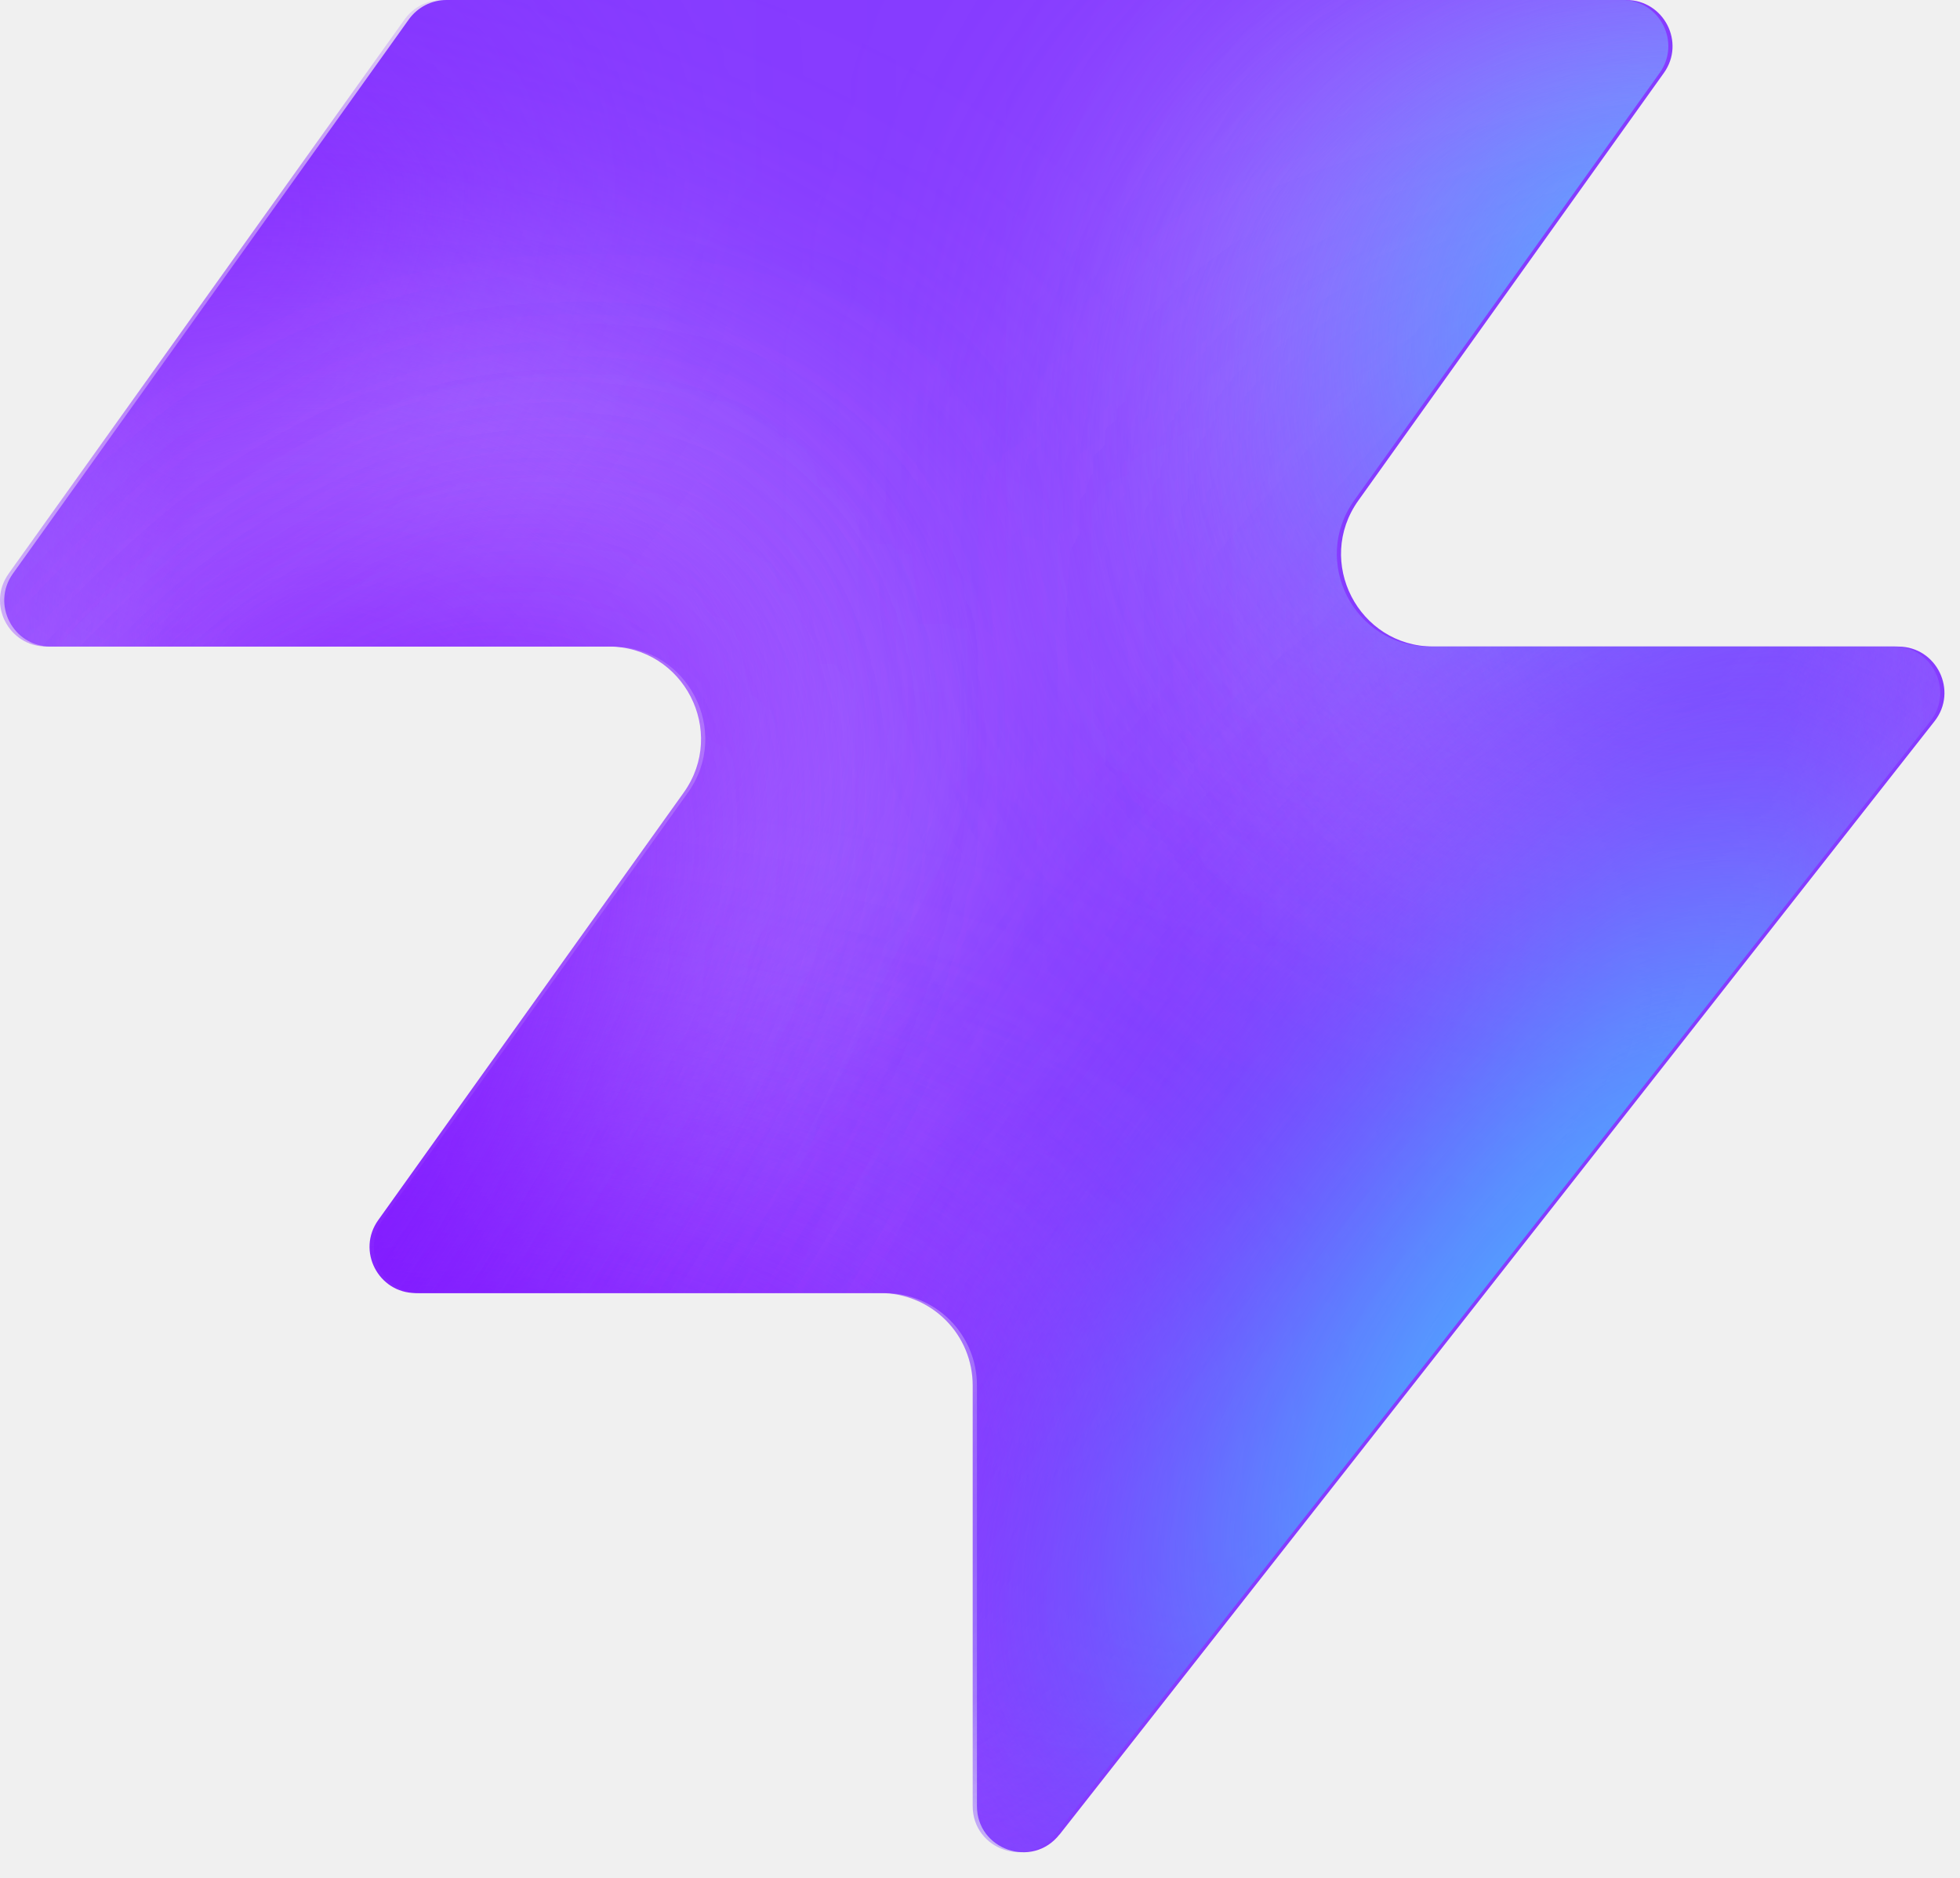
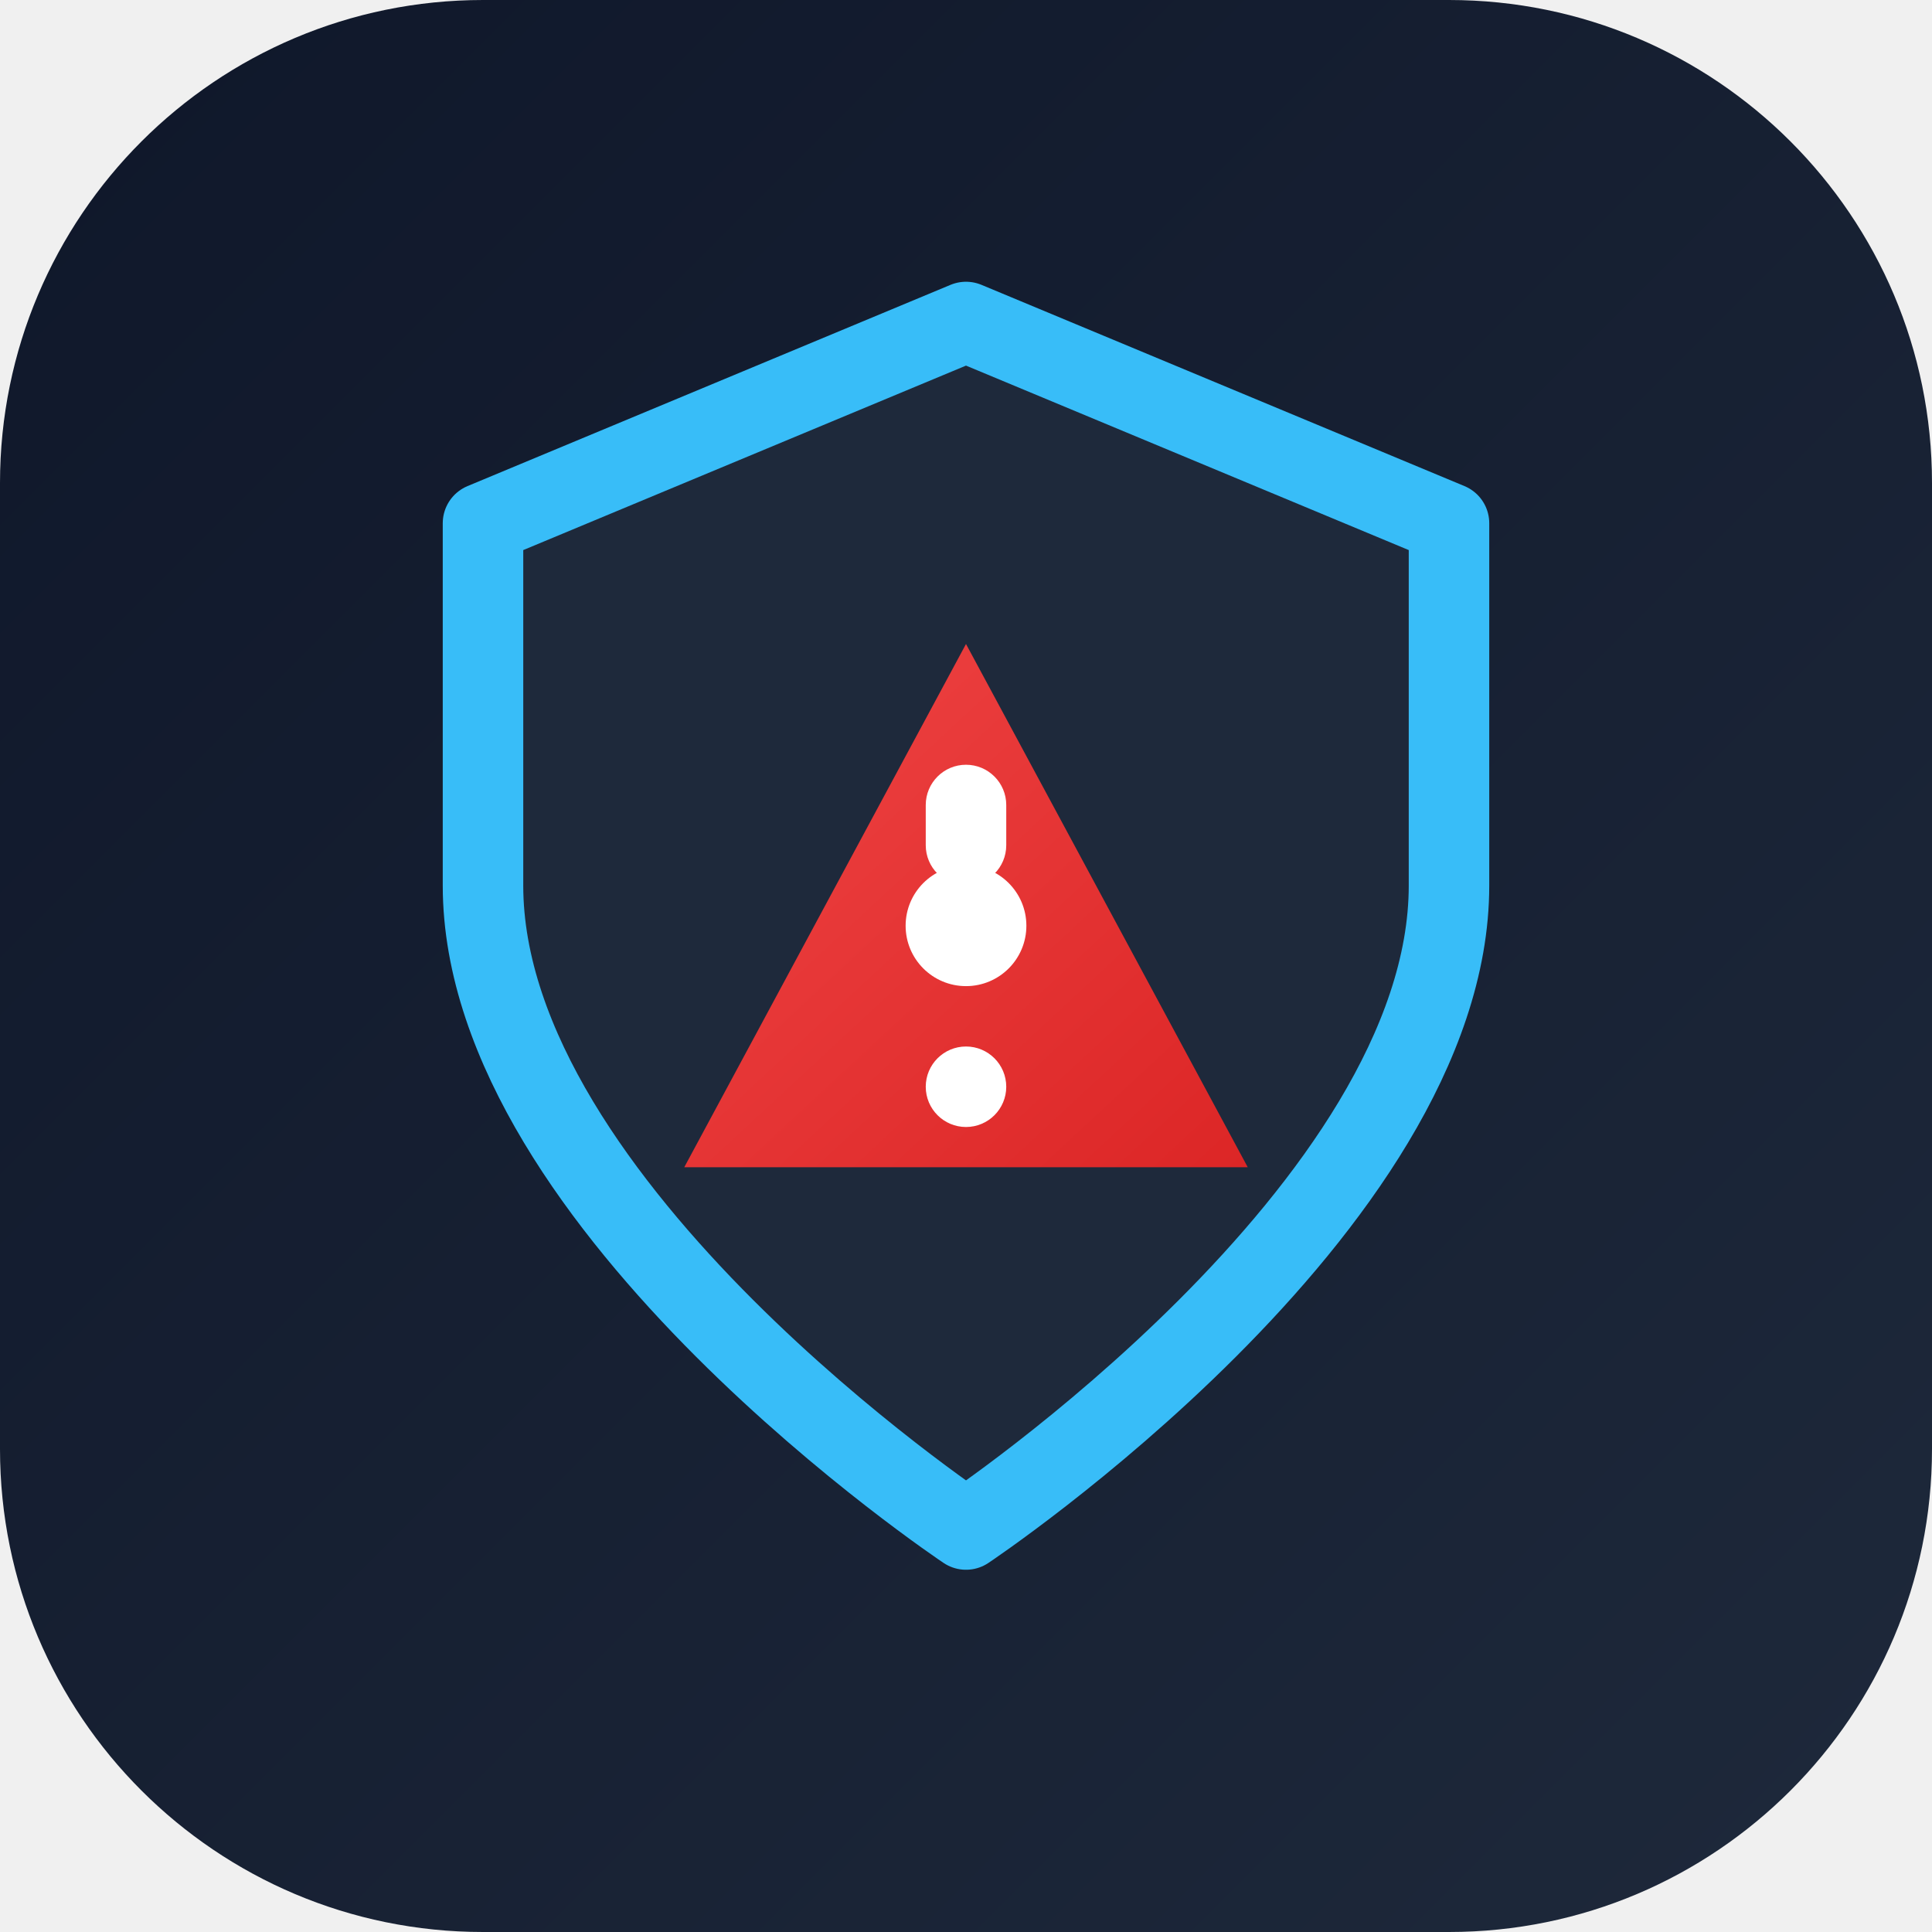
- <svg xmlns="http://www.w3.org/2000/svg" width="48" height="46" fill="none" viewBox="0 0 48 46">
-   <path fill="#863bff" d="M25.946 44.938c-.664.845-2.021.375-2.021-.698V33.937a2.26 2.26 0 0 0-2.262-2.262H10.287c-.92 0-1.456-1.04-.92-1.788l7.48-10.471c1.07-1.497 0-3.578-1.842-3.578H1.237c-.92 0-1.456-1.04-.92-1.788L10.013.474c.214-.297.556-.474.92-.474h28.894c.92 0 1.456 1.04.92 1.788l-7.48 10.471c-1.07 1.498 0 3.579 1.842 3.579h11.377c.943 0 1.473 1.088.89 1.83L25.947 44.94z" style="fill:#863bff;fill:color(display-p3 .525 .23 1);fill-opacity:1" />
-   <mask id="a" width="48" height="46" x="0" y="0" maskUnits="userSpaceOnUse" style="mask-type:alpha">
-     <path fill="#000" d="M25.842 44.938c-.664.844-2.021.375-2.021-.698V33.937a2.26 2.26 0 0 0-2.262-2.262H10.183c-.92 0-1.456-1.04-.92-1.788l7.48-10.471c1.07-1.498 0-3.579-1.842-3.579H1.133c-.92 0-1.456-1.04-.92-1.787L9.91.473c.214-.297.556-.474.92-.474h28.894c.92 0 1.456 1.04.92 1.788l-7.48 10.471c-1.07 1.498 0 3.578 1.842 3.578h11.377c.943 0 1.473 1.088.89 1.832L25.843 44.94z" style="fill:#000;fill-opacity:1" />
-   </mask>
-   <g mask="url(#a)">
-     <g filter="url(#b)">
-       <ellipse cx="5.508" cy="14.704" fill="#ede6ff" rx="5.508" ry="14.704" style="fill:#ede6ff;fill:color(display-p3 .927 .903 1);fill-opacity:1" transform="matrix(.00324 1 1 -.00324 -4.47 31.516)" />
-     </g>
-     <g filter="url(#c)">
-       <ellipse cx="10.399" cy="29.851" fill="#ede6ff" rx="10.399" ry="29.851" style="fill:#ede6ff;fill:color(display-p3 .927 .903 1);fill-opacity:1" transform="matrix(.00324 1 1 -.00324 -39.328 7.883)" />
-     </g>
-     <g filter="url(#d)">
-       <ellipse cx="5.508" cy="30.487" fill="#7e14ff" rx="5.508" ry="30.487" style="fill:#7e14ff;fill:color(display-p3 .492 .077 1);fill-opacity:1" transform="rotate(89.814 -25.913 -14.639)scale(1 -1)" />
-     </g>
-     <g filter="url(#e)">
-       <ellipse cx="5.508" cy="30.599" fill="#7e14ff" rx="5.508" ry="30.599" style="fill:#7e14ff;fill:color(display-p3 .492 .077 1);fill-opacity:1" transform="rotate(89.814 -32.644 -3.334)scale(1 -1)" />
-     </g>
-     <g filter="url(#f)">
-       <ellipse cx="5.508" cy="30.599" fill="#7e14ff" rx="5.508" ry="30.599" style="fill:#7e14ff;fill:color(display-p3 .492 .077 1);fill-opacity:1" transform="matrix(.00324 1 1 -.00324 -34.34 30.47)" />
-     </g>
-     <g filter="url(#g)">
-       <ellipse cx="14.072" cy="22.078" fill="#ede6ff" rx="14.072" ry="22.078" style="fill:#ede6ff;fill:color(display-p3 .927 .903 1);fill-opacity:1" transform="rotate(93.35 24.506 48.493)scale(-1 1)" />
-     </g>
-     <g filter="url(#h)">
-       <ellipse cx="3.47" cy="21.501" fill="#7e14ff" rx="3.47" ry="21.501" style="fill:#7e14ff;fill:color(display-p3 .492 .077 1);fill-opacity:1" transform="rotate(89.009 28.708 47.59)scale(-1 1)" />
-     </g>
-     <g filter="url(#i)">
-       <ellipse cx="3.47" cy="21.501" fill="#7e14ff" rx="3.47" ry="21.501" style="fill:#7e14ff;fill:color(display-p3 .492 .077 1);fill-opacity:1" transform="rotate(89.009 28.708 47.59)scale(-1 1)" />
-     </g>
-     <g filter="url(#j)">
-       <ellipse cx=".387" cy="8.972" fill="#7e14ff" rx="4.407" ry="29.108" style="fill:#7e14ff;fill:color(display-p3 .492 .077 1);fill-opacity:1" transform="rotate(39.51 .387 8.972)" />
-     </g>
-     <g filter="url(#k)">
-       <ellipse cx="47.523" cy="-6.092" fill="#7e14ff" rx="4.407" ry="29.108" style="fill:#7e14ff;fill:color(display-p3 .492 .077 1);fill-opacity:1" transform="rotate(37.892 47.523 -6.092)" />
-     </g>
-     <g filter="url(#l)">
-       <ellipse cx="41.412" cy="6.333" fill="#47bfff" rx="5.971" ry="9.665" style="fill:#47bfff;fill:color(display-p3 .28 .748 1);fill-opacity:1" transform="rotate(37.892 41.412 6.333)" />
-     </g>
-     <g filter="url(#m)">
-       <ellipse cx="-1.879" cy="38.332" fill="#7e14ff" rx="4.407" ry="29.108" style="fill:#7e14ff;fill:color(display-p3 .492 .077 1);fill-opacity:1" transform="rotate(37.892 -1.88 38.332)" />
-     </g>
-     <g filter="url(#n)">
-       <ellipse cx="-1.879" cy="38.332" fill="#7e14ff" rx="4.407" ry="29.108" style="fill:#7e14ff;fill:color(display-p3 .492 .077 1);fill-opacity:1" transform="rotate(37.892 -1.88 38.332)" />
-     </g>
-     <g filter="url(#o)">
-       <ellipse cx="35.651" cy="29.907" fill="#7e14ff" rx="4.407" ry="29.108" style="fill:#7e14ff;fill:color(display-p3 .492 .077 1);fill-opacity:1" transform="rotate(37.892 35.651 29.907)" />
-     </g>
-     <g filter="url(#p)">
-       <ellipse cx="38.418" cy="32.4" fill="#47bfff" rx="5.971" ry="15.297" style="fill:#47bfff;fill:color(display-p3 .28 .748 1);fill-opacity:1" transform="rotate(37.892 38.418 32.4)" />
-     </g>
-   </g>
+ <svg xmlns="http://www.w3.org/2000/svg" viewBox="0 0 48 48" width="48" height="48" fill="none">
  <defs>
-     <filter id="b" width="60.045" height="41.654" x="-19.77" y="16.149" color-interpolation-filters="sRGB" filterUnits="userSpaceOnUse">
-       <feFlood flood-opacity="0" result="BackgroundImageFix" />
-       <feBlend in="SourceGraphic" in2="BackgroundImageFix" result="shape" />
-       <feGaussianBlur result="effect1_foregroundBlur_2002_17158" stdDeviation="7.659" />
-     </filter>
-     <filter id="c" width="90.34" height="51.437" x="-54.613" y="-7.533" color-interpolation-filters="sRGB" filterUnits="userSpaceOnUse">
-       <feFlood flood-opacity="0" result="BackgroundImageFix" />
-       <feBlend in="SourceGraphic" in2="BackgroundImageFix" result="shape" />
-       <feGaussianBlur result="effect1_foregroundBlur_2002_17158" stdDeviation="7.659" />
-     </filter>
-     <filter id="d" width="79.355" height="29.4" x="-49.64" y="2.03" color-interpolation-filters="sRGB" filterUnits="userSpaceOnUse">
-       <feFlood flood-opacity="0" result="BackgroundImageFix" />
-       <feBlend in="SourceGraphic" in2="BackgroundImageFix" result="shape" />
-       <feGaussianBlur result="effect1_foregroundBlur_2002_17158" stdDeviation="4.596" />
-     </filter>
-     <filter id="e" width="79.579" height="29.4" x="-45.045" y="20.029" color-interpolation-filters="sRGB" filterUnits="userSpaceOnUse">
-       <feFlood flood-opacity="0" result="BackgroundImageFix" />
-       <feBlend in="SourceGraphic" in2="BackgroundImageFix" result="shape" />
-       <feGaussianBlur result="effect1_foregroundBlur_2002_17158" stdDeviation="4.596" />
-     </filter>
-     <filter id="f" width="79.579" height="29.4" x="-43.513" y="21.178" color-interpolation-filters="sRGB" filterUnits="userSpaceOnUse">
-       <feFlood flood-opacity="0" result="BackgroundImageFix" />
-       <feBlend in="SourceGraphic" in2="BackgroundImageFix" result="shape" />
-       <feGaussianBlur result="effect1_foregroundBlur_2002_17158" stdDeviation="4.596" />
-     </filter>
-     <filter id="g" width="74.749" height="58.852" x="15.756" y="-17.901" color-interpolation-filters="sRGB" filterUnits="userSpaceOnUse">
-       <feFlood flood-opacity="0" result="BackgroundImageFix" />
-       <feBlend in="SourceGraphic" in2="BackgroundImageFix" result="shape" />
-       <feGaussianBlur result="effect1_foregroundBlur_2002_17158" stdDeviation="7.659" />
-     </filter>
-     <filter id="h" width="61.377" height="25.362" x="23.548" y="2.284" color-interpolation-filters="sRGB" filterUnits="userSpaceOnUse">
-       <feFlood flood-opacity="0" result="BackgroundImageFix" />
-       <feBlend in="SourceGraphic" in2="BackgroundImageFix" result="shape" />
-       <feGaussianBlur result="effect1_foregroundBlur_2002_17158" stdDeviation="4.596" />
-     </filter>
-     <filter id="i" width="61.377" height="25.362" x="23.548" y="2.284" color-interpolation-filters="sRGB" filterUnits="userSpaceOnUse">
-       <feFlood flood-opacity="0" result="BackgroundImageFix" />
-       <feBlend in="SourceGraphic" in2="BackgroundImageFix" result="shape" />
-       <feGaussianBlur result="effect1_foregroundBlur_2002_17158" stdDeviation="4.596" />
-     </filter>
-     <filter id="j" width="56.045" height="63.649" x="-27.636" y="-22.853" color-interpolation-filters="sRGB" filterUnits="userSpaceOnUse">
-       <feFlood flood-opacity="0" result="BackgroundImageFix" />
-       <feBlend in="SourceGraphic" in2="BackgroundImageFix" result="shape" />
-       <feGaussianBlur result="effect1_foregroundBlur_2002_17158" stdDeviation="4.596" />
-     </filter>
-     <filter id="k" width="54.814" height="64.646" x="20.116" y="-38.415" color-interpolation-filters="sRGB" filterUnits="userSpaceOnUse">
-       <feFlood flood-opacity="0" result="BackgroundImageFix" />
-       <feBlend in="SourceGraphic" in2="BackgroundImageFix" result="shape" />
-       <feGaussianBlur result="effect1_foregroundBlur_2002_17158" stdDeviation="4.596" />
-     </filter>
-     <filter id="l" width="33.541" height="35.313" x="24.641" y="-11.323" color-interpolation-filters="sRGB" filterUnits="userSpaceOnUse">
-       <feFlood flood-opacity="0" result="BackgroundImageFix" />
-       <feBlend in="SourceGraphic" in2="BackgroundImageFix" result="shape" />
-       <feGaussianBlur result="effect1_foregroundBlur_2002_17158" stdDeviation="4.596" />
-     </filter>
-     <filter id="m" width="54.814" height="64.646" x="-29.286" y="6.009" color-interpolation-filters="sRGB" filterUnits="userSpaceOnUse">
-       <feFlood flood-opacity="0" result="BackgroundImageFix" />
-       <feBlend in="SourceGraphic" in2="BackgroundImageFix" result="shape" />
-       <feGaussianBlur result="effect1_foregroundBlur_2002_17158" stdDeviation="4.596" />
-     </filter>
-     <filter id="n" width="54.814" height="64.646" x="-29.286" y="6.009" color-interpolation-filters="sRGB" filterUnits="userSpaceOnUse">
-       <feFlood flood-opacity="0" result="BackgroundImageFix" />
-       <feBlend in="SourceGraphic" in2="BackgroundImageFix" result="shape" />
-       <feGaussianBlur result="effect1_foregroundBlur_2002_17158" stdDeviation="4.596" />
-     </filter>
-     <filter id="o" width="54.814" height="64.646" x="8.244" y="-2.416" color-interpolation-filters="sRGB" filterUnits="userSpaceOnUse">
-       <feFlood flood-opacity="0" result="BackgroundImageFix" />
-       <feBlend in="SourceGraphic" in2="BackgroundImageFix" result="shape" />
-       <feGaussianBlur result="effect1_foregroundBlur_2002_17158" stdDeviation="4.596" />
-     </filter>
-     <filter id="p" width="39.409" height="43.623" x="18.713" y="10.588" color-interpolation-filters="sRGB" filterUnits="userSpaceOnUse">
-       <feFlood flood-opacity="0" result="BackgroundImageFix" />
-       <feBlend in="SourceGraphic" in2="BackgroundImageFix" result="shape" />
-       <feGaussianBlur result="effect1_foregroundBlur_2002_17158" stdDeviation="4.596" />
-     </filter>
+     <linearGradient id="shieldGrad" x1="0%" y1="0%" x2="100%" y2="100%">
+       <stop offset="0%" stop-color="#0f172a" />
+       <stop offset="100%" stop-color="#1e293b" />
+     </linearGradient>
+     <linearGradient id="alertGrad" x1="0%" y1="0%" x2="100%" y2="100%">
+       <stop offset="0%" stop-color="#ef4444" />
+       <stop offset="100%" stop-color="#dc2626" />
+     </linearGradient>
  </defs>
+   <rect width="48" height="48" rx="12" fill="url(#shieldGrad)" />
+   <path d="M24 8L36 13V22C36 30 24 38 24 38C24 38 12 30 12 22V13L24 8Z" fill="#1e293b" stroke="#38bdf8" stroke-width="2" stroke-linejoin="round" />
+   <path d="M24 16L31 29H17L24 16Z" fill="url(#alertGrad)" />
+   <circle cx="24" cy="23" r="1.5" fill="#ffffff" />
+   <rect x="23" y="19" width="2" height="3" rx="1" fill="#ffffff" />
+   <circle cx="24" cy="27" r="1" fill="#ffffff" />
</svg>
